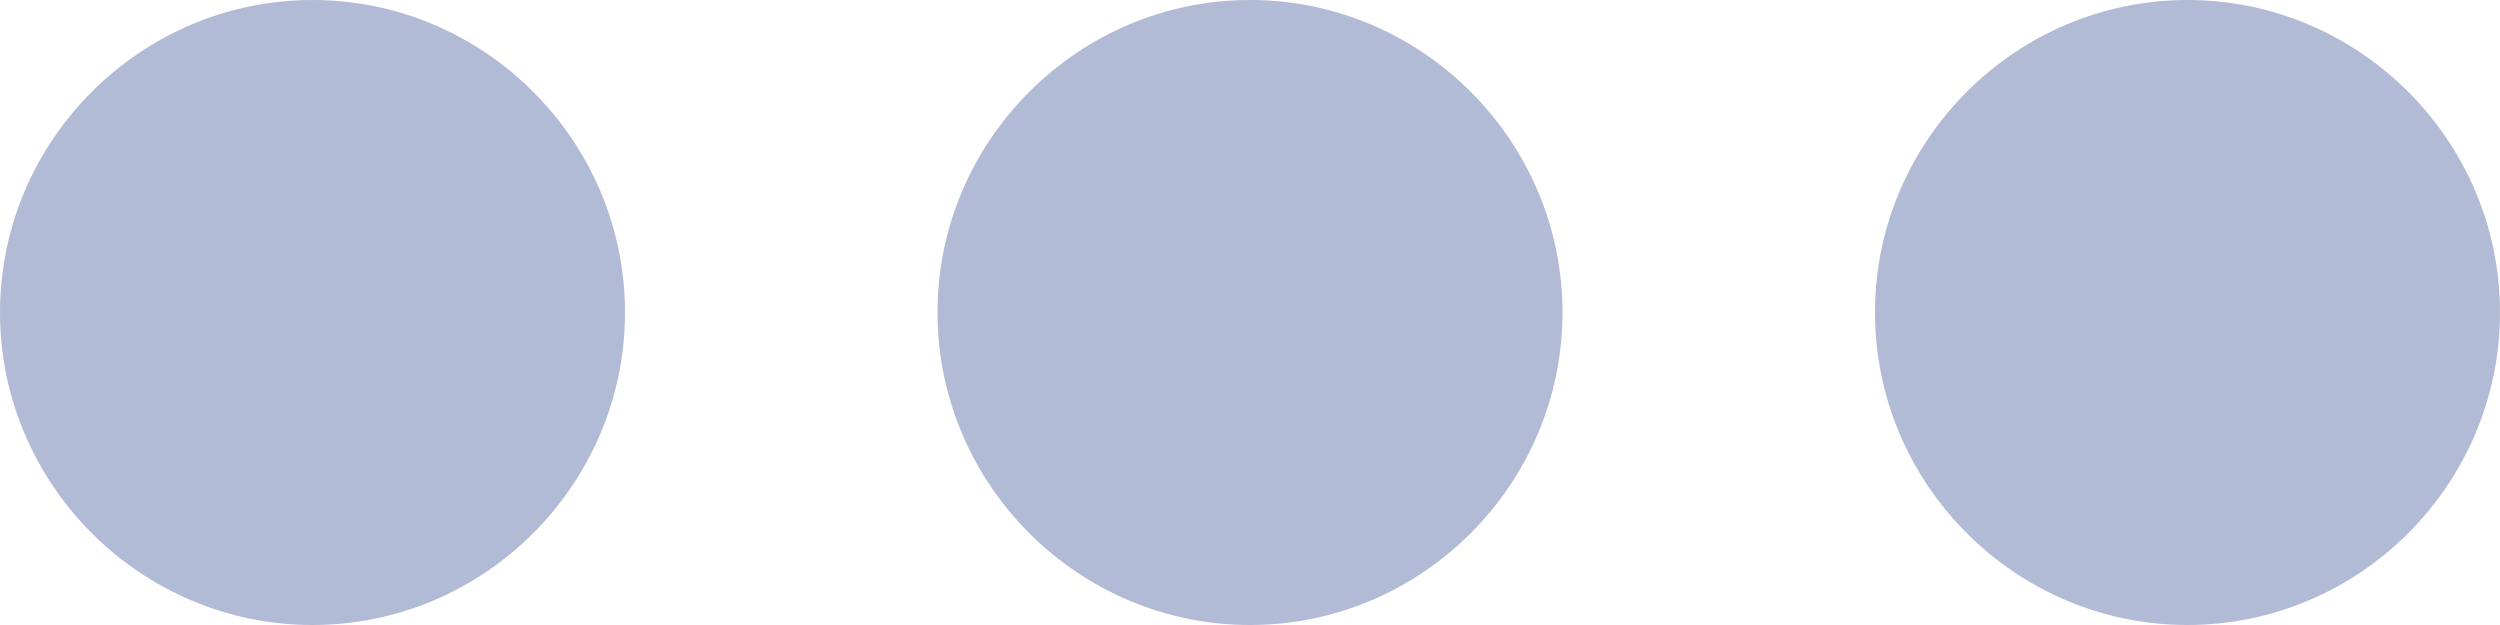
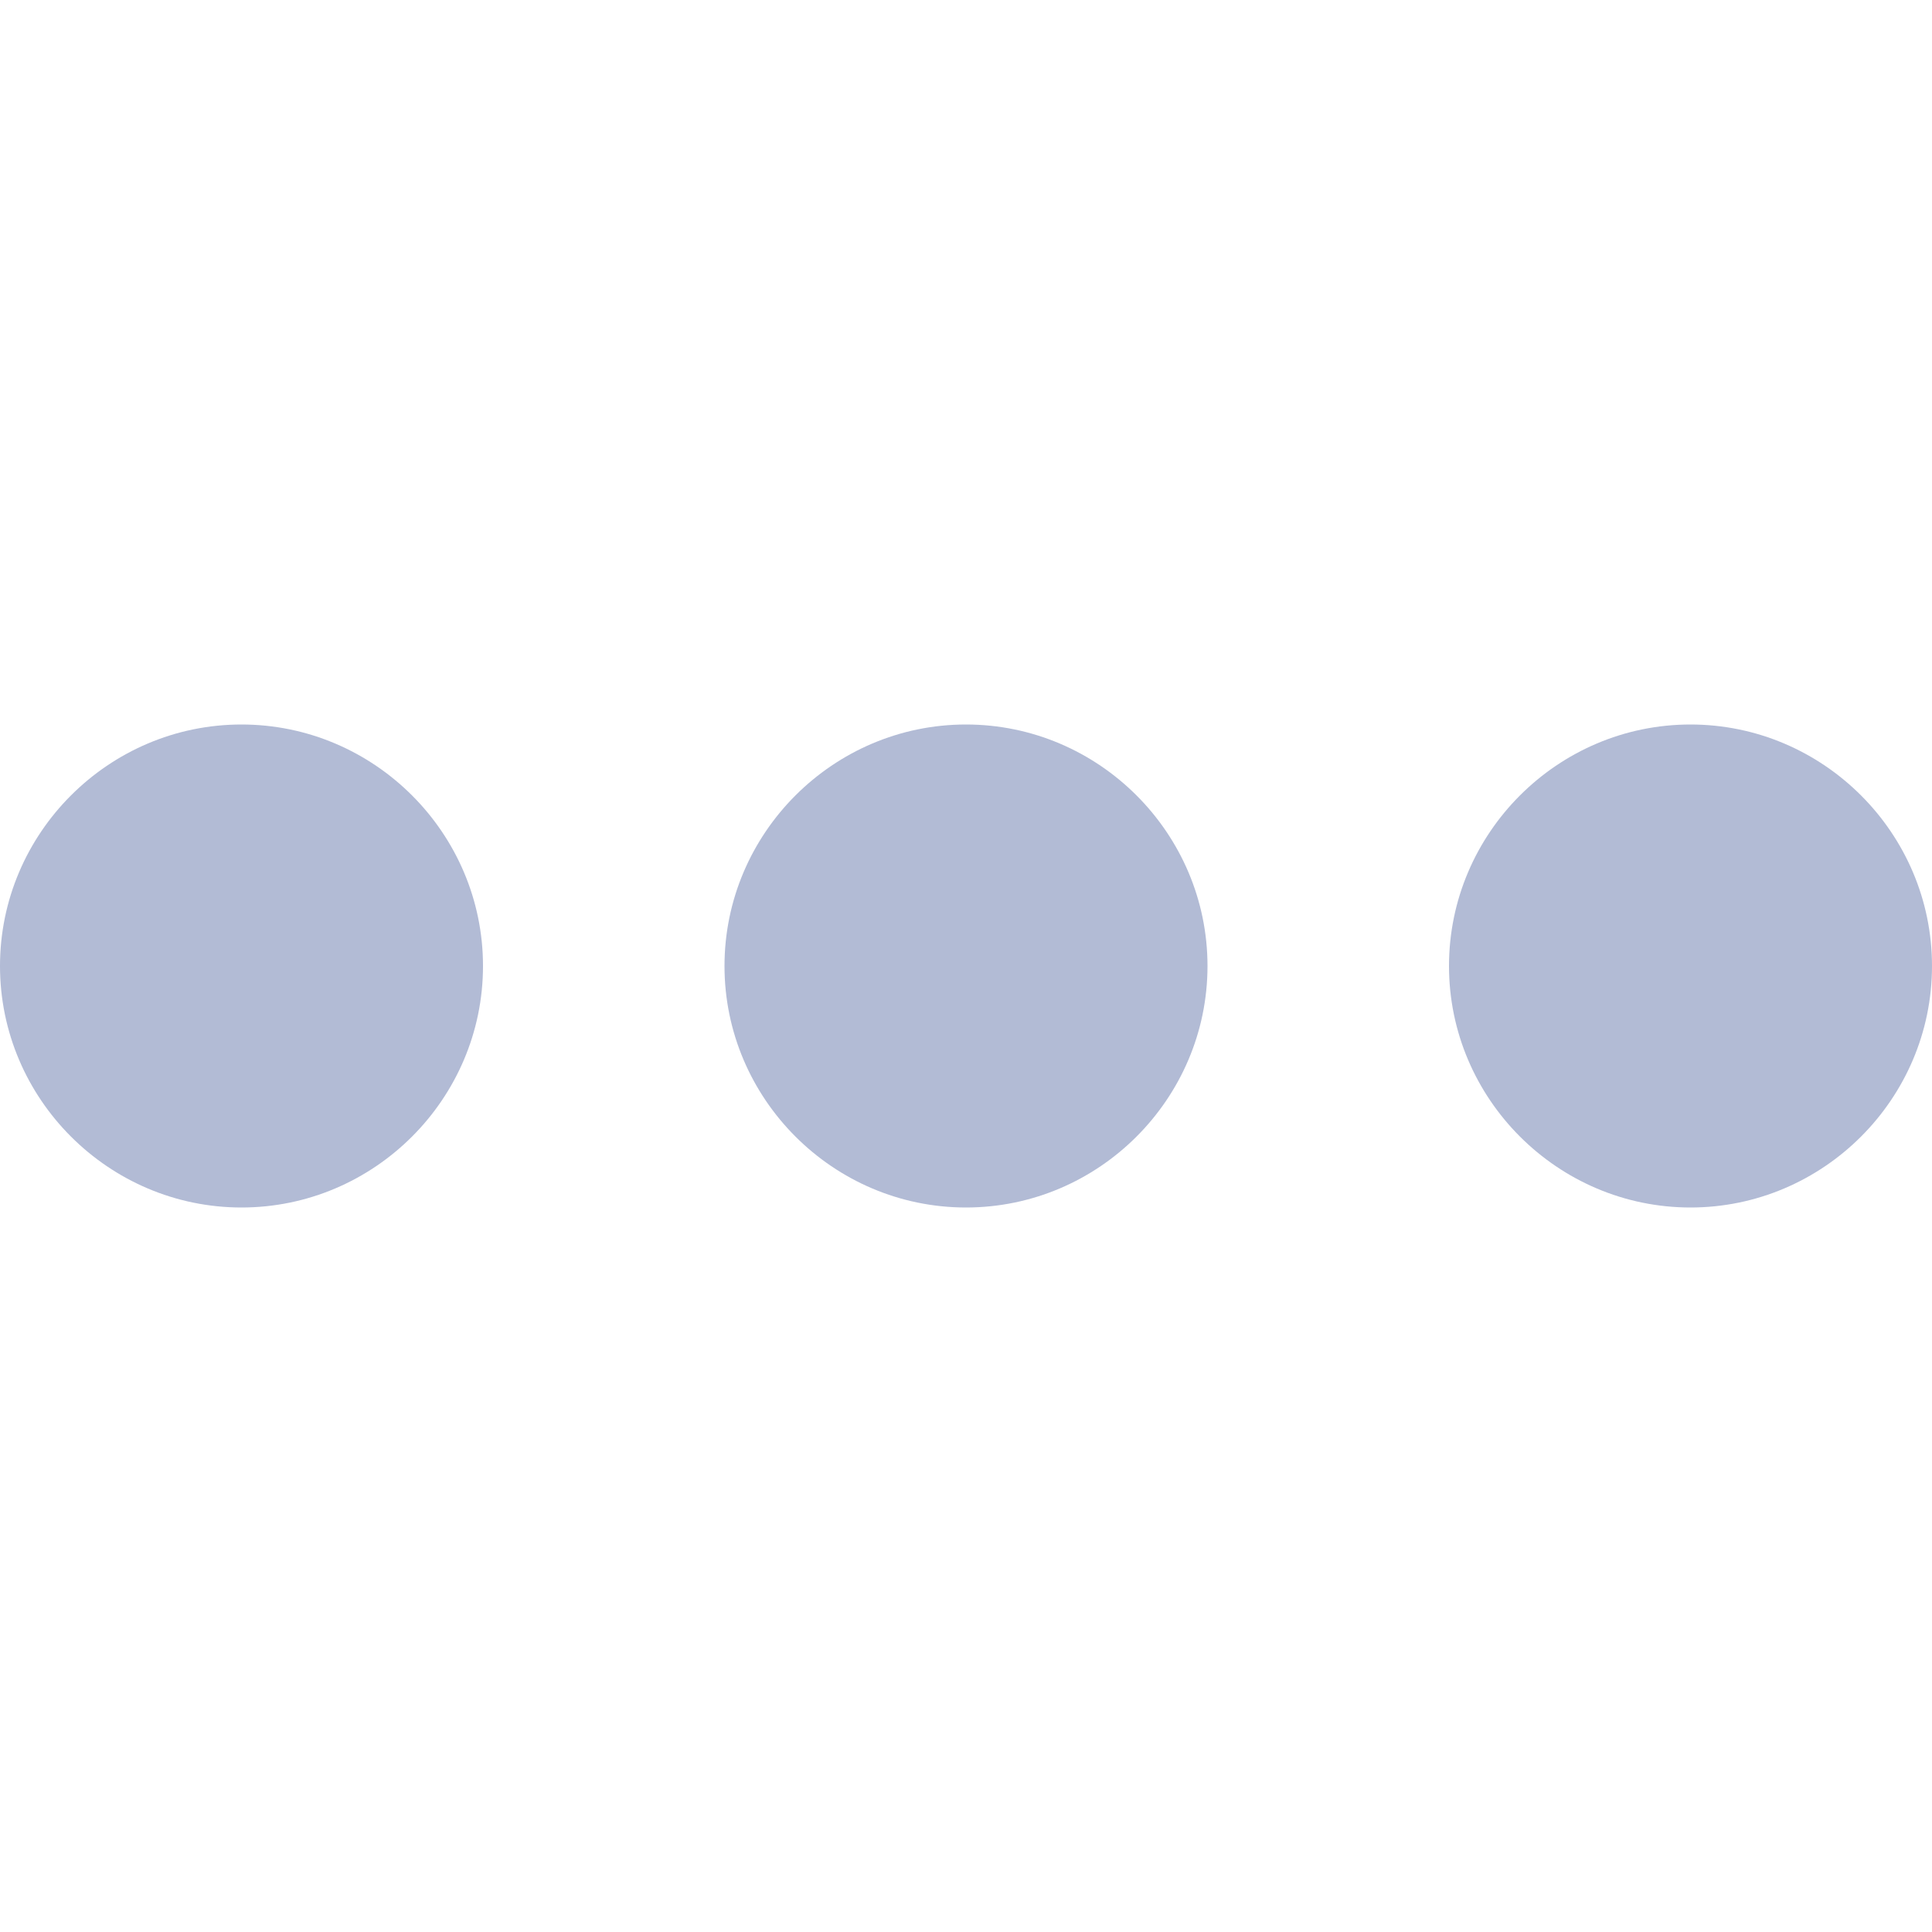
- <svg xmlns="http://www.w3.org/2000/svg" width="16" height="4" viewBox="0 0 16 4" fill="none">
-   <path d="M10 2C10 0.9 9.1 -3.01609e-07 8 -3.49691e-07C6.9 -3.97774e-07 6 0.9 6 2C6 3.1 6.9 4 8 4C9.1 4 10 3.1 10 2ZM16 2C16 0.9 15.1 -3.93402e-08 14 -8.74228e-08C12.9 -1.35505e-07 12 0.9 12 2C12 3.1 12.9 4 14 4C15.1 4 16 3.1 16 2ZM4 2C4 0.9 3.1 -5.63877e-07 2 -6.11959e-07C0.9 -6.60042e-07 -3.93403e-08 0.9 -8.74228e-08 2C-1.35505e-07 3.1 0.9 4 2 4C3.1 4 4 3.1 4 2Z" fill="#B2BBD5" />
+ <svg xmlns="http://www.w3.org/2000/svg" width="16" height="16" viewBox="0 0 16 16" fill="none">
+   <path transform="translate(0 , 6)" d="M10 2C10 0.9 9.1 -3.01609e-07 8 -3.49691e-07C6.9 -3.97774e-07 6 0.9 6 2C6 3.1 6.9 4 8 4C9.1 4 10 3.1 10 2ZM16 2C16 0.9 15.1 -3.93402e-08 14 -8.74228e-08C12.9 -1.35505e-07 12 0.9 12 2C12 3.1 12.9 4 14 4C15.1 4 16 3.1 16 2ZM4 2C4 0.9 3.1 -5.63877e-07 2 -6.11959e-07C0.9 -6.60042e-07 -3.93403e-08 0.9 -8.74228e-08 2C-1.35505e-07 3.1 0.9 4 2 4C3.1 4 4 3.1 4 2Z" fill="#B2BBD5" />
</svg>
